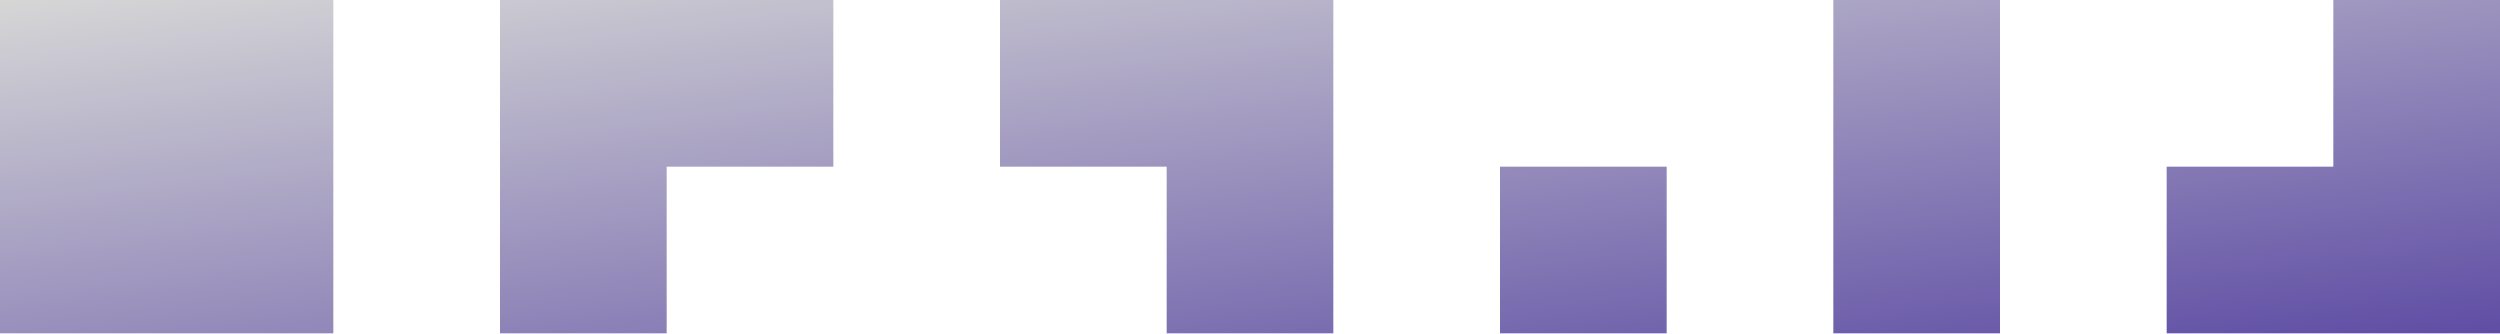
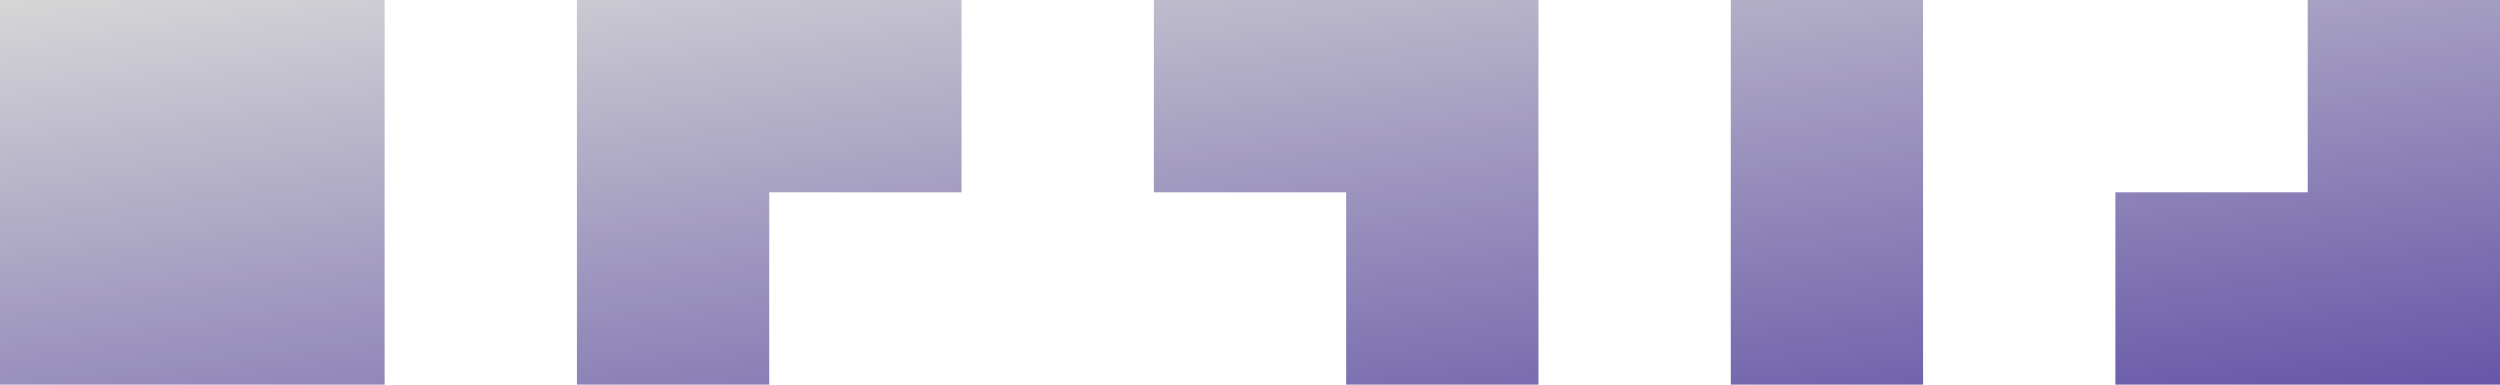
- <svg xmlns="http://www.w3.org/2000/svg" viewBox="0 0 1500 200">
+ <svg xmlns="http://www.w3.org/2000/svg" viewBox="0 0 1300 200">
  <defs>
    <style>
      .fill { fill: url("#gradient"); }
    </style>
    <linearGradient id="gradient" x1="0" y1="0" x2="50" y2="400" gradientUnits="userSpaceOnUse">
      <stop stop-color="#D6D6D6" />
      <stop offset="1" stop-color="#5947A2" />
    </linearGradient>
  </defs>
  <path d="M 100,0 H 200 V 100 200 H 100 0 V 100 0 Z" id="O" class="fill" />
  <path d="m 500,0 v 100 h -100 v 100 h -100 V 100 0 h 100 z" id="R" class="fill" />
  <path d="M 600,100 V 0 H 700 800 V 100 200 H 700 V 100 Z" id="G" class="fill" />
-   <path d="M 1000,200 H 900 V 100 h 100 z" id="dot" class="fill" />
-   <path d="M 1200,200 H 1100 V 100 0 h 100 v 100 z" id="I" class="fill" />
-   <path d="M 1300,200 V 100 h 100 V 0 h 100 v 100 100 h -100 z" id="D" class="fill" />
+   <path d="M 1000,200 H 900 V 100 0 h 100 v 100 z" id="I" class="fill" />
+   <path d="M 1100,200 V 100 h 100 V 0 h 100 v 100 100 h -100 z" id="D" class="fill" />
</svg>
